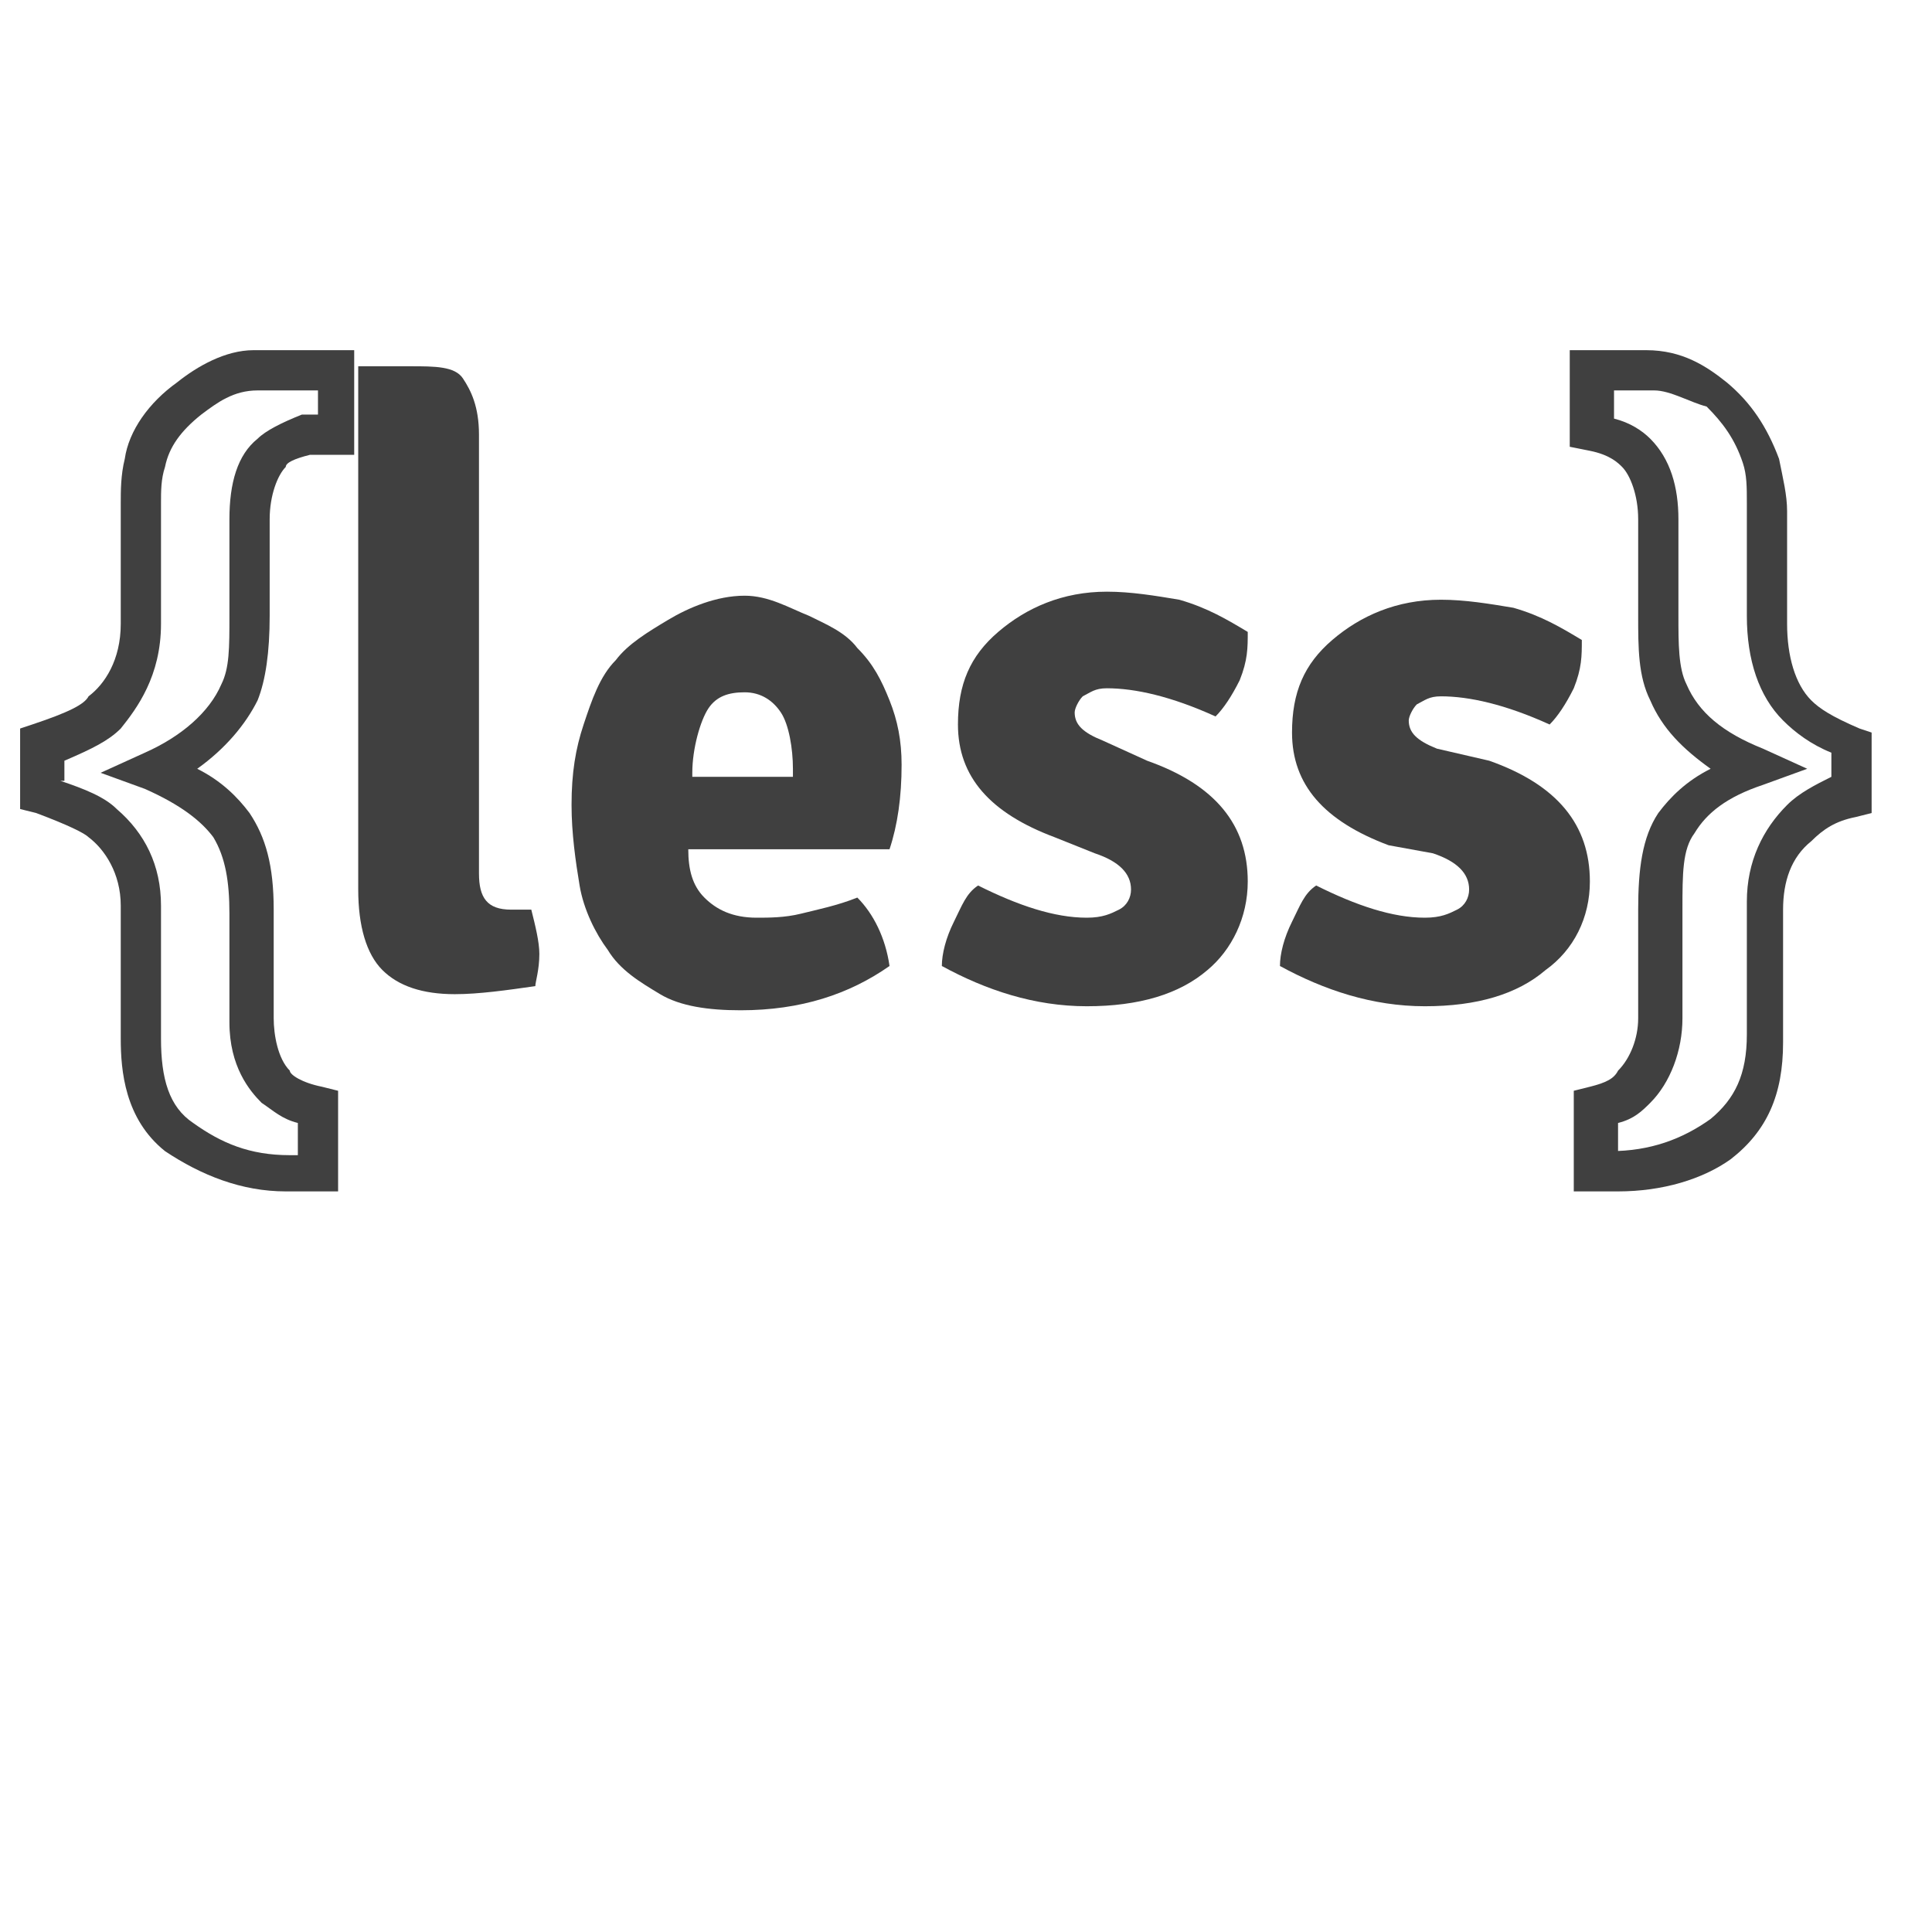
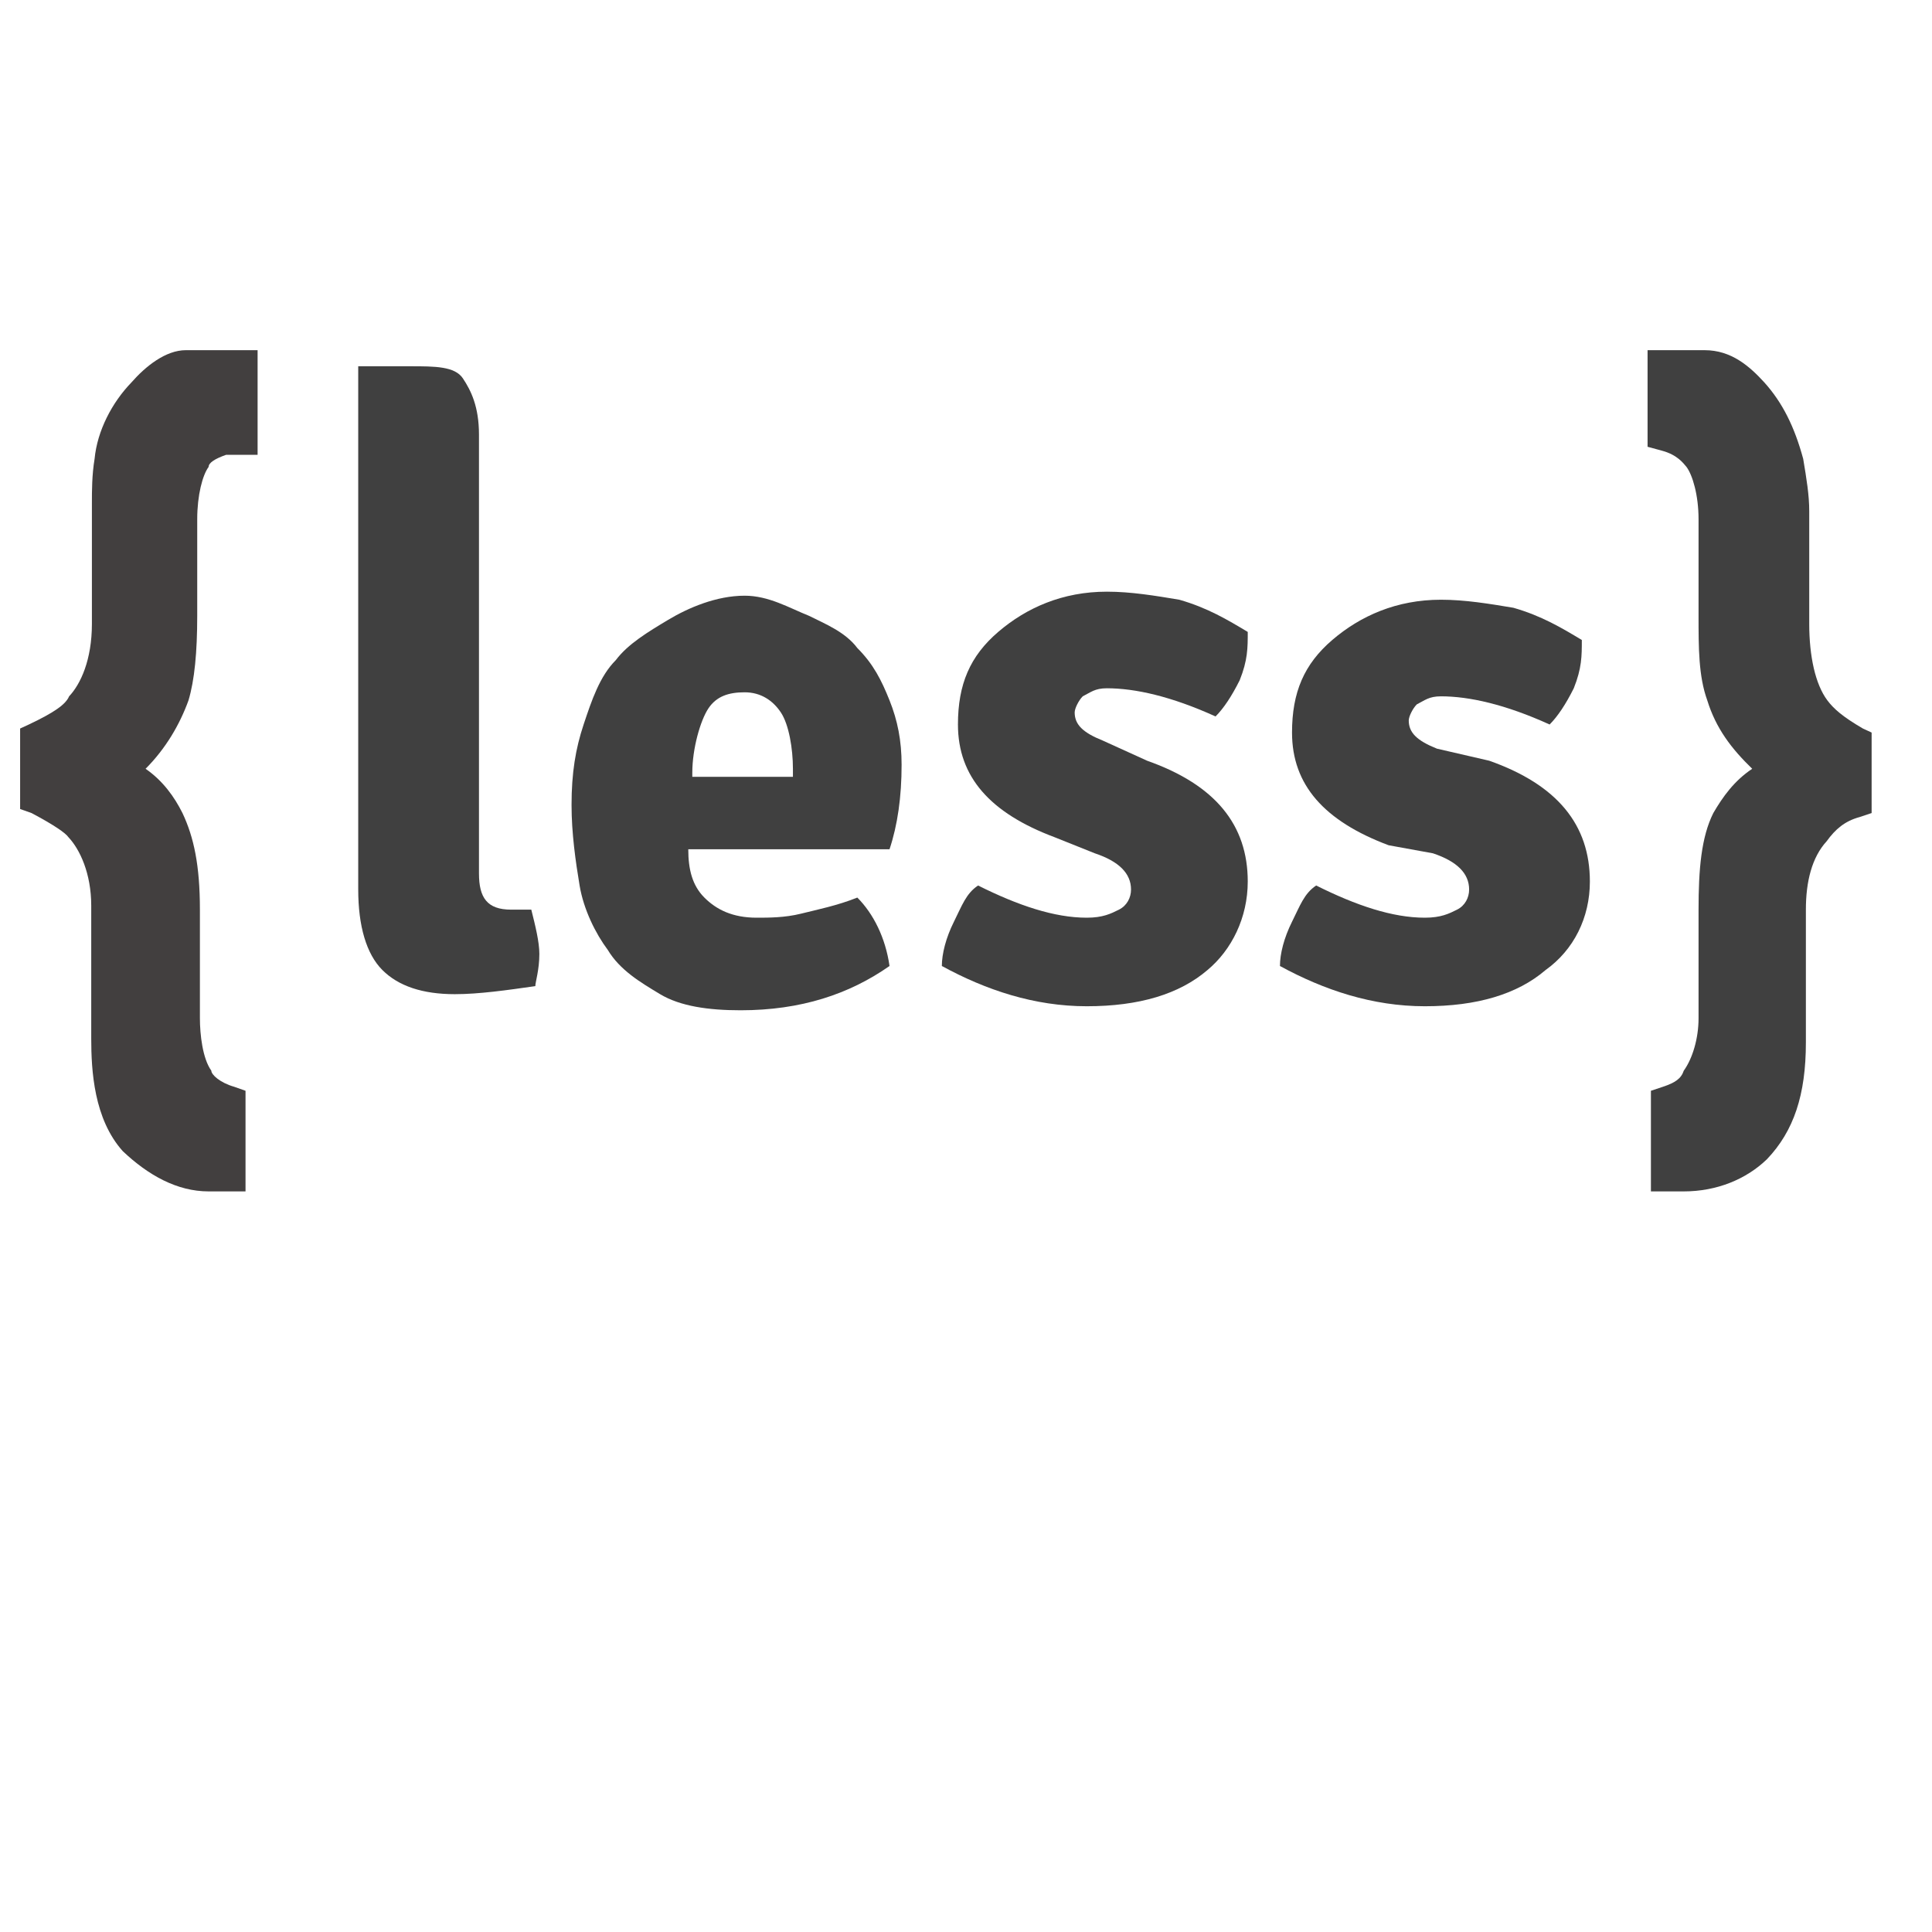
- <svg xmlns="http://www.w3.org/2000/svg" version="1.1" id="Layer_1" x="0px" y="0px" viewBox="0 0 48 48" enable-background="new 0 0 48 48" xml:space="preserve">
-   <path id="path19" fill="url(#path19_1_)" d="M41.2,25.3c0,2.1-1.5,3.8-3.4,3.8H9.6c-1.9,0-3.4-1.7-3.4-3.8V22l-1.6-2.8L6.2,17v-4  c0.7-1.8,1.5-3.8,3.4-3.8h28.3c1.9,0,3.4,1.7,3.4,3.8v4.3l1.6,1.9l-1.6,1.7V25.3z" />
-   <path id="path21" fill="#404040" d="M37,18.9c1.7,0.6,2.5,1.6,2.5,3c0,0.9-0.4,1.7-1.1,2.2c-0.7,0.6-1.7,0.9-3,0.9  c-1.3,0-2.5-0.4-3.6-1c0-0.3,0.1-0.7,0.3-1.1c0.2-0.4,0.3-0.7,0.6-0.9c1,0.5,1.9,0.8,2.7,0.8c0.4,0,0.6-0.1,0.8-0.2  c0.2-0.1,0.3-0.3,0.3-0.5c0-0.4-0.3-0.7-0.9-0.9L34.5,21c-1.6-0.6-2.4-1.5-2.4-2.8c0-1,0.3-1.7,1-2.3c0.7-0.6,1.6-1,2.7-1  c0.6,0,1.2,0.1,1.8,0.2c0.7,0.2,1.2,0.5,1.7,0.8c0,0.4,0,0.7-0.2,1.2c-0.2,0.4-0.4,0.7-0.6,0.9c-1.1-0.5-2-0.7-2.7-0.7  c-0.3,0-0.4,0.1-0.6,0.2c-0.1,0.1-0.2,0.3-0.2,0.4c0,0.3,0.2,0.5,0.7,0.7L37,18.9L37,18.9z" />
-   <path id="path23" fill="#404040" d="M28.5,18.9c1.7,0.6,2.5,1.6,2.5,3c0,0.9-0.4,1.7-1,2.2c-0.7,0.6-1.7,0.9-3,0.9  c-1.3,0-2.5-0.4-3.6-1c0-0.3,0.1-0.7,0.3-1.1c0.2-0.4,0.3-0.7,0.6-0.9c1,0.5,1.9,0.8,2.7,0.8c0.4,0,0.6-0.1,0.8-0.2  c0.2-0.1,0.3-0.3,0.3-0.5c0-0.4-0.3-0.7-0.9-0.9l-1-0.4c-1.6-0.6-2.4-1.5-2.4-2.8c0-1,0.3-1.7,1-2.3c0.7-0.6,1.6-1,2.7-1  c0.6,0,1.2,0.1,1.8,0.2c0.7,0.2,1.2,0.5,1.7,0.8c0,0.4,0,0.7-0.2,1.2c-0.2,0.4-0.4,0.7-0.6,0.9c-1.1-0.5-2-0.7-2.7-0.7  c-0.3,0-0.4,0.1-0.6,0.2c-0.1,0.1-0.2,0.3-0.2,0.4c0,0.3,0.2,0.5,0.7,0.7L28.5,18.9L28.5,18.9z" />
-   <path id="path25" fill="#404040" d="M22.4,19c0-0.6-0.1-1.1-0.3-1.6c-0.2-0.5-0.4-0.9-0.8-1.3c-0.3-0.4-0.8-0.6-1.2-0.8  c-0.5-0.2-1-0.5-1.6-0.5c-0.7,0-1.4,0.3-1.9,0.6c-0.5,0.3-1,0.6-1.3,1c-0.4,0.4-0.6,1-0.8,1.6c-0.2,0.6-0.3,1.2-0.3,2  c0,0.7,0.1,1.4,0.2,2c0.1,0.6,0.4,1.2,0.7,1.6c0.3,0.5,0.8,0.8,1.3,1.1c0.5,0.3,1.2,0.4,2,0.4c1.5,0,2.7-0.4,3.7-1.1  c-0.1-0.7-0.4-1.3-0.8-1.7c-0.5,0.2-1,0.3-1.4,0.4c-0.4,0.1-0.8,0.1-1.1,0.1c-0.6,0-1-0.2-1.3-0.5c-0.3-0.3-0.4-0.7-0.4-1.2h5  C22.3,20.5,22.4,19.8,22.4,19z M17.2,19.2c0-0.6,0.2-1.3,0.4-1.6c0.2-0.3,0.5-0.4,0.9-0.4c0.4,0,0.7,0.2,0.9,0.5  c0.2,0.3,0.3,0.9,0.3,1.4l0,0.2H17.2L17.2,19.2L17.2,19.2z" />
-   <g>
-     <path fill="#404040" d="M40.2,29.6l-1.1,0v-2.5l0.4-0.1c0.4-0.1,0.6-0.2,0.7-0.4c0.3-0.3,0.5-0.8,0.5-1.3v-2.7c0-1,0.1-1.8,0.5-2.4   c0.3-0.4,0.7-0.8,1.3-1.1c-0.7-0.5-1.2-1-1.5-1.7c-0.3-0.6-0.3-1.3-0.3-2.1v-2.4c0-0.6-0.2-1.1-0.4-1.3c-0.1-0.1-0.3-0.3-0.8-0.4   L39,11.1V8.7l1.1,0l0.8,0c0.9,0,1.5,0.4,2,0.8c0.6,0.5,1,1.1,1.3,1.9c0.1,0.5,0.2,0.9,0.2,1.3v2.8c0,0.8,0.2,1.5,0.6,1.9   c0.2,0.2,0.5,0.4,1.2,0.7l0.3,0.1v2l-0.4,0.1c-0.5,0.1-0.8,0.3-1.1,0.6c-0.5,0.4-0.7,1-0.7,1.7v3.3c0,1.3-0.4,2.2-1.3,2.9   C42.3,29.3,41.3,29.6,40.2,29.6L40.2,29.6z M40,28.6L40,28.6c1,0,1.8-0.3,2.5-0.8c0.6-0.5,0.9-1.1,0.9-2.1v-3.3c0-1,0.4-1.8,1-2.4   c0.3-0.3,0.7-0.5,1.1-0.7v-0.6c-0.5-0.2-0.9-0.5-1.2-0.8c-0.6-0.6-0.9-1.5-0.9-2.6v-2.8c0-0.4,0-0.7-0.1-1c-0.2-0.6-0.5-1-0.9-1.4   C42,10,41.5,9.7,41.1,9.7l-0.9,0l-0.1,0v0.7c0.4,0.1,0.7,0.3,0.9,0.5c0.5,0.5,0.7,1.2,0.7,2v2.4c0,0.7,0,1.3,0.2,1.7   c0.3,0.7,0.9,1.2,1.9,1.6l1.1,0.5l-1.1,0.4c-0.9,0.3-1.4,0.7-1.7,1.2c-0.3,0.4-0.3,1-0.3,1.9v2.7c0,0.8-0.3,1.6-0.8,2.1   c-0.2,0.2-0.4,0.4-0.8,0.5V28.6z" />
-   </g>
-   <g>
-     <path fill="#404040" d="M7.1,29.6L7.1,29.6c-1.1,0-2.1-0.4-3-1C3.1,27.8,3,26.6,3,25.8v-3.3c0-0.8-0.4-1.4-0.8-1.7   c-0.1-0.1-0.5-0.3-1.3-0.6l-0.4-0.1v-2L0.8,18c0.9-0.3,1.3-0.5,1.4-0.7C2.6,17,3,16.4,3,15.5l0-3c0-0.3,0-0.7,0.1-1.1   c0.1-0.7,0.6-1.4,1.3-1.9c0.5-0.4,1.2-0.8,1.9-0.8l0.2,0l2.3,0v2.6l-1.1,0c-0.4,0.1-0.6,0.2-0.6,0.3c-0.2,0.2-0.4,0.7-0.4,1.3v2.4   c0,0.9-0.1,1.6-0.3,2.1c-0.3,0.6-0.8,1.2-1.5,1.7c0.6,0.3,1,0.7,1.3,1.1c0.4,0.6,0.6,1.3,0.6,2.4v2.7c0,0.4,0.1,1,0.4,1.3   C7.2,26.7,7.5,26.9,8,27l0.4,0.1v2.5L7.1,29.6z M1.5,19.4c0.6,0.2,1.1,0.4,1.4,0.7C3.6,20.7,4,21.5,4,22.5v3.3c0,1,0.2,1.7,0.8,2.1   c0.7,0.5,1.4,0.8,2.4,0.8l0.2,0v-0.8c-0.4-0.1-0.6-0.3-0.9-0.5c-0.3-0.3-0.8-0.9-0.8-2v-2.7c0-0.8-0.1-1.4-0.4-1.9   c-0.3-0.4-0.8-0.8-1.7-1.2l-1.1-0.4l1.1-0.5c0.9-0.4,1.6-1,1.9-1.7c0.2-0.4,0.2-0.9,0.2-1.7v-2.4c0-0.9,0.2-1.6,0.7-2   c0.2-0.2,0.6-0.4,1.1-0.6l0.1,0l0.3,0V9.7l-1.5,0c-0.6,0-1,0.3-1.4,0.6c-0.5,0.4-0.8,0.8-0.9,1.3c-0.1,0.3-0.1,0.6-0.1,0.9l0,3   c0,1.3-0.6,2.1-1,2.6c-0.3,0.3-0.7,0.5-1.4,0.8V19.4z" />
-   </g>
-   <path id="path31" fill="#404040" d="M13.2,22.6h-0.5c-0.6,0-0.8-0.3-0.8-0.9V10.8c0-0.7-0.2-1.1-0.4-1.4c-0.2-0.3-0.7-0.3-1.3-0.3H9  l-0.1,0v0l0,1.6v11.4c0,0.9,0.2,1.6,0.6,2c0.4,0.4,1,0.6,1.8,0.6c0.6,0,1.3-0.1,2-0.2c0-0.1,0.1-0.4,0.1-0.8  C13.4,23.4,13.3,23,13.2,22.6L13.2,22.6z" />
+ <svg xmlns="http://www.w3.org/2000/svg" version="1.1" id="Layer_1" x="0px" y="0px" viewBox="0 0 288 288" enable-background="new 0 0 288 288" xml:space="preserve">
+   <path id="path21" fill="#404040" d="M222,113.4c10.2,3.6,15,9.6,15,18c0,5.4-2.4,10.2-6.6,13.2c-4.2,3.6-10.2,5.4-18,5.4  s-15-2.4-21.6-6c0-1.8,0.6-4.2,1.8-6.6c1.2-2.4,1.8-4.2,3.6-5.4c6,3,11.4,4.8,16.2,4.8c2.4,0,3.6-0.6,4.8-1.2c1.2-0.6,1.8-1.8,1.8-3  c0-2.4-1.8-4.2-5.4-5.4L207,126c-9.6-3.6-14.4-9-14.4-16.8c0-6,1.8-10.2,6-13.8s9.6-6,16.2-6c3.6,0,7.2,0.6,10.8,1.2  c4.2,1.2,7.2,3,10.2,4.8c0,2.4,0,4.2-1.2,7.2c-1.2,2.4-2.4,4.2-3.6,5.4c-6.6-3-12-4.2-16.2-4.2c-1.8,0-2.4,0.6-3.6,1.2  c-0.6,0.6-1.2,1.8-1.2,2.4c0,1.8,1.2,3,4.2,4.2L222,113.4L222,113.4z" />
+   <path id="path23" fill="#404040" d="M171,113.4c10.2,3.6,15,9.6,15,18c0,5.4-2.4,10.2-6,13.2c-4.2,3.6-10.2,5.4-18,5.4  s-15-2.4-21.6-6c0-1.8,0.6-4.2,1.8-6.6s1.8-4.2,3.6-5.4c6,3,11.4,4.8,16.2,4.8c2.4,0,3.6-0.6,4.8-1.2c1.2-0.6,1.8-1.8,1.8-3  c0-2.4-1.8-4.2-5.4-5.4l-6-2.4c-9.6-3.6-14.4-9-14.4-16.8c0-6,1.8-10.2,6-13.8c4.2-3.6,9.6-6,16.2-6c3.6,0,7.2,0.6,10.8,1.2  c4.2,1.2,7.2,3,10.2,4.8c0,2.4,0,4.2-1.2,7.2c-1.2,2.4-2.4,4.2-3.6,5.4c-6.6-3-12-4.2-16.2-4.2c-1.8,0-2.4,0.6-3.6,1.2  c-0.6,0.6-1.2,1.8-1.2,2.4c0,1.8,1.2,3,4.2,4.2L171,113.4L171,113.4z" />
+   <path id="path25" fill="#404040" d="M134.4,114c0-3.6-0.6-6.6-1.8-9.6c-1.2-3-2.4-5.4-4.8-7.8c-1.8-2.4-4.8-3.6-7.2-4.8  c-3-1.2-6-3-9.6-3c-4.2,0-8.4,1.8-11.4,3.6c-3,1.8-6,3.6-7.8,6c-2.4,2.4-3.6,6-4.8,9.6c-1.2,3.6-1.8,7.2-1.8,12  c0,4.2,0.6,8.4,1.2,12c0.6,3.6,2.4,7.2,4.2,9.6c1.8,3,4.8,4.8,7.8,6.6s7.2,2.4,12,2.4c9,0,16.2-2.4,22.2-6.6  c-0.6-4.2-2.4-7.8-4.8-10.2c-3,1.2-6,1.8-8.4,2.4c-2.4,0.6-4.8,0.6-6.6,0.6c-3.6,0-6-1.2-7.8-3c-1.8-1.8-2.4-4.2-2.4-7.2h30  C133.8,123,134.4,118.8,134.4,114z M103.2,115.2c0-3.6,1.2-7.8,2.4-9.6s3-2.4,5.4-2.4s4.2,1.2,5.4,3c1.2,1.8,1.8,5.4,1.8,8.4v1.2  h-15V115.2L103.2,115.2z" />
+   <path fill="#404040" d="M277.7,108.6c-3.1-1.8-4.4-3-5.3-4.2c-1.8-2.4-2.7-6.6-2.7-11.4V76.2c0-2.4-0.4-4.8-0.9-7.8  c-1.3-4.8-3.1-8.4-5.8-11.4c-2.2-2.4-4.9-4.8-8.9-4.8h-3.6h-4.9v14.4l2.2,0.6c2.2,0.6,3.1,1.8,3.6,2.4c0.9,1.2,1.8,4.2,1.8,7.8v14.4  c0,4.8,0,9,1.3,12.6c1.3,4.2,3.6,7.2,6.7,10.2c-2.7,1.8-4.4,4.2-5.8,6.6c-1.8,3.6-2.2,8.4-2.2,14.4v16.2c0,3-0.9,6-2.2,7.8  c-0.4,1.2-1.3,1.8-3.1,2.4l-1.8,0.6v15h4.9c4.9,0,9.3-1.8,12.4-4.8c4-4.2,5.8-9.6,5.8-17.4v-19.8c0-4.2,0.9-7.8,3.1-10.2  c1.3-1.8,2.7-3,4.9-3.6l1.8-0.6v-12L277.7,108.6z" />
+   <path fill="#423F3F" d="M31.1,177.6L31.1,177.6c-4.7,0-9-2.4-12.8-6c-4.3-4.8-4.7-12-4.7-16.8V135c0-4.8-1.7-8.4-3.4-10.2  c-0.4-0.6-2.1-1.8-5.5-3.6L3,120.6v-12l1.3-0.6c3.8-1.8,5.5-3,6-4.2c1.7-1.8,3.4-5.4,3.4-10.8V75c0-1.8,0-4.2,0.4-6.6  c0.4-4.2,2.6-8.4,5.5-11.4c2.1-2.4,5.1-4.8,8.1-4.8h0.9h9.8v15.6h-4.7c-1.7,0.6-2.6,1.2-2.6,1.8c-0.9,1.2-1.7,4.2-1.7,7.8v14.4  c0,5.4-0.4,9.6-1.3,12.6c-1.3,3.6-3.4,7.2-6.4,10.2c2.6,1.8,4.3,4.2,5.5,6.6c1.7,3.6,2.6,7.8,2.6,14.4v16.2c0,2.4,0.4,6,1.7,7.8  c0,0.6,1.3,1.8,3.4,2.4l1.7,0.6v15H31.1z" />
+   <path id="path31" fill="#404040" d="M79.2,135.6h-3c-3.6,0-4.8-1.8-4.8-5.4V64.8c0-4.2-1.2-6.6-2.4-8.4c-1.2-1.8-4.2-1.8-7.8-1.8H54  h-0.6l0,0v9.6v68.4c0,5.4,1.2,9.6,3.6,12c2.4,2.4,6,3.6,10.8,3.6c3.6,0,7.8-0.6,12-1.2c0-0.6,0.6-2.4,0.6-4.8  C80.4,140.4,79.8,138,79.2,135.6L79.2,135.6z" />
</svg>
